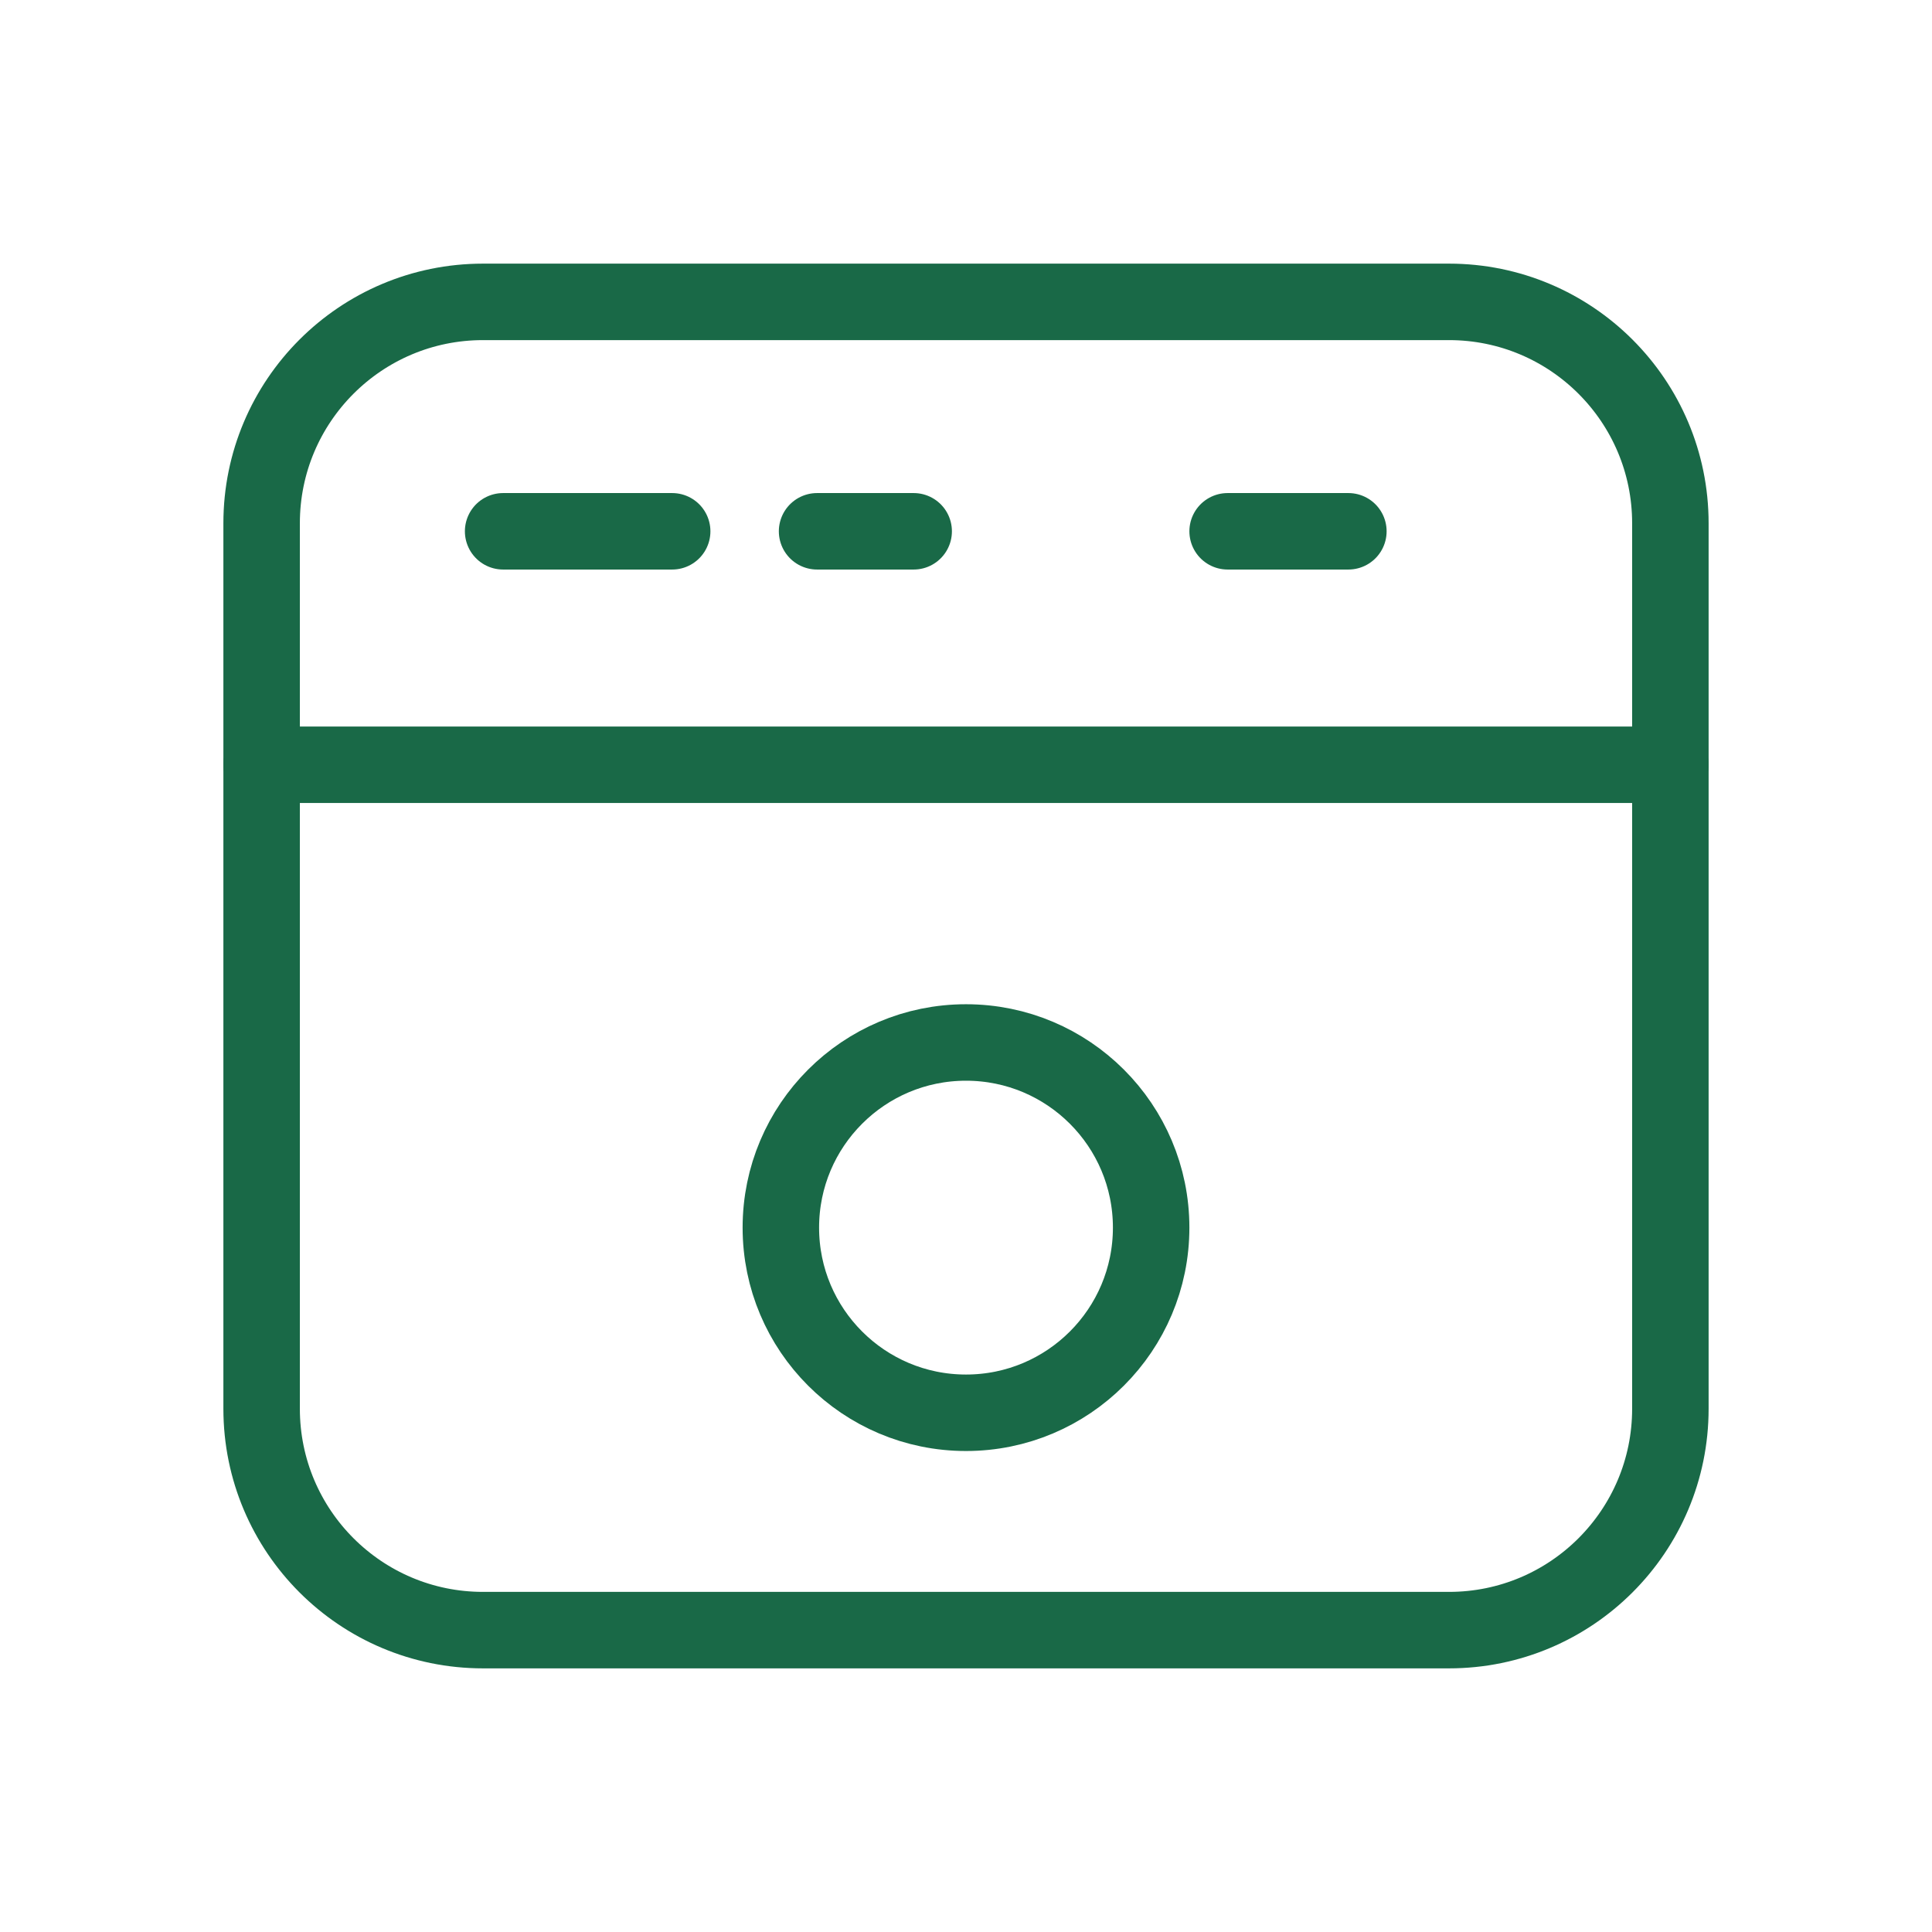
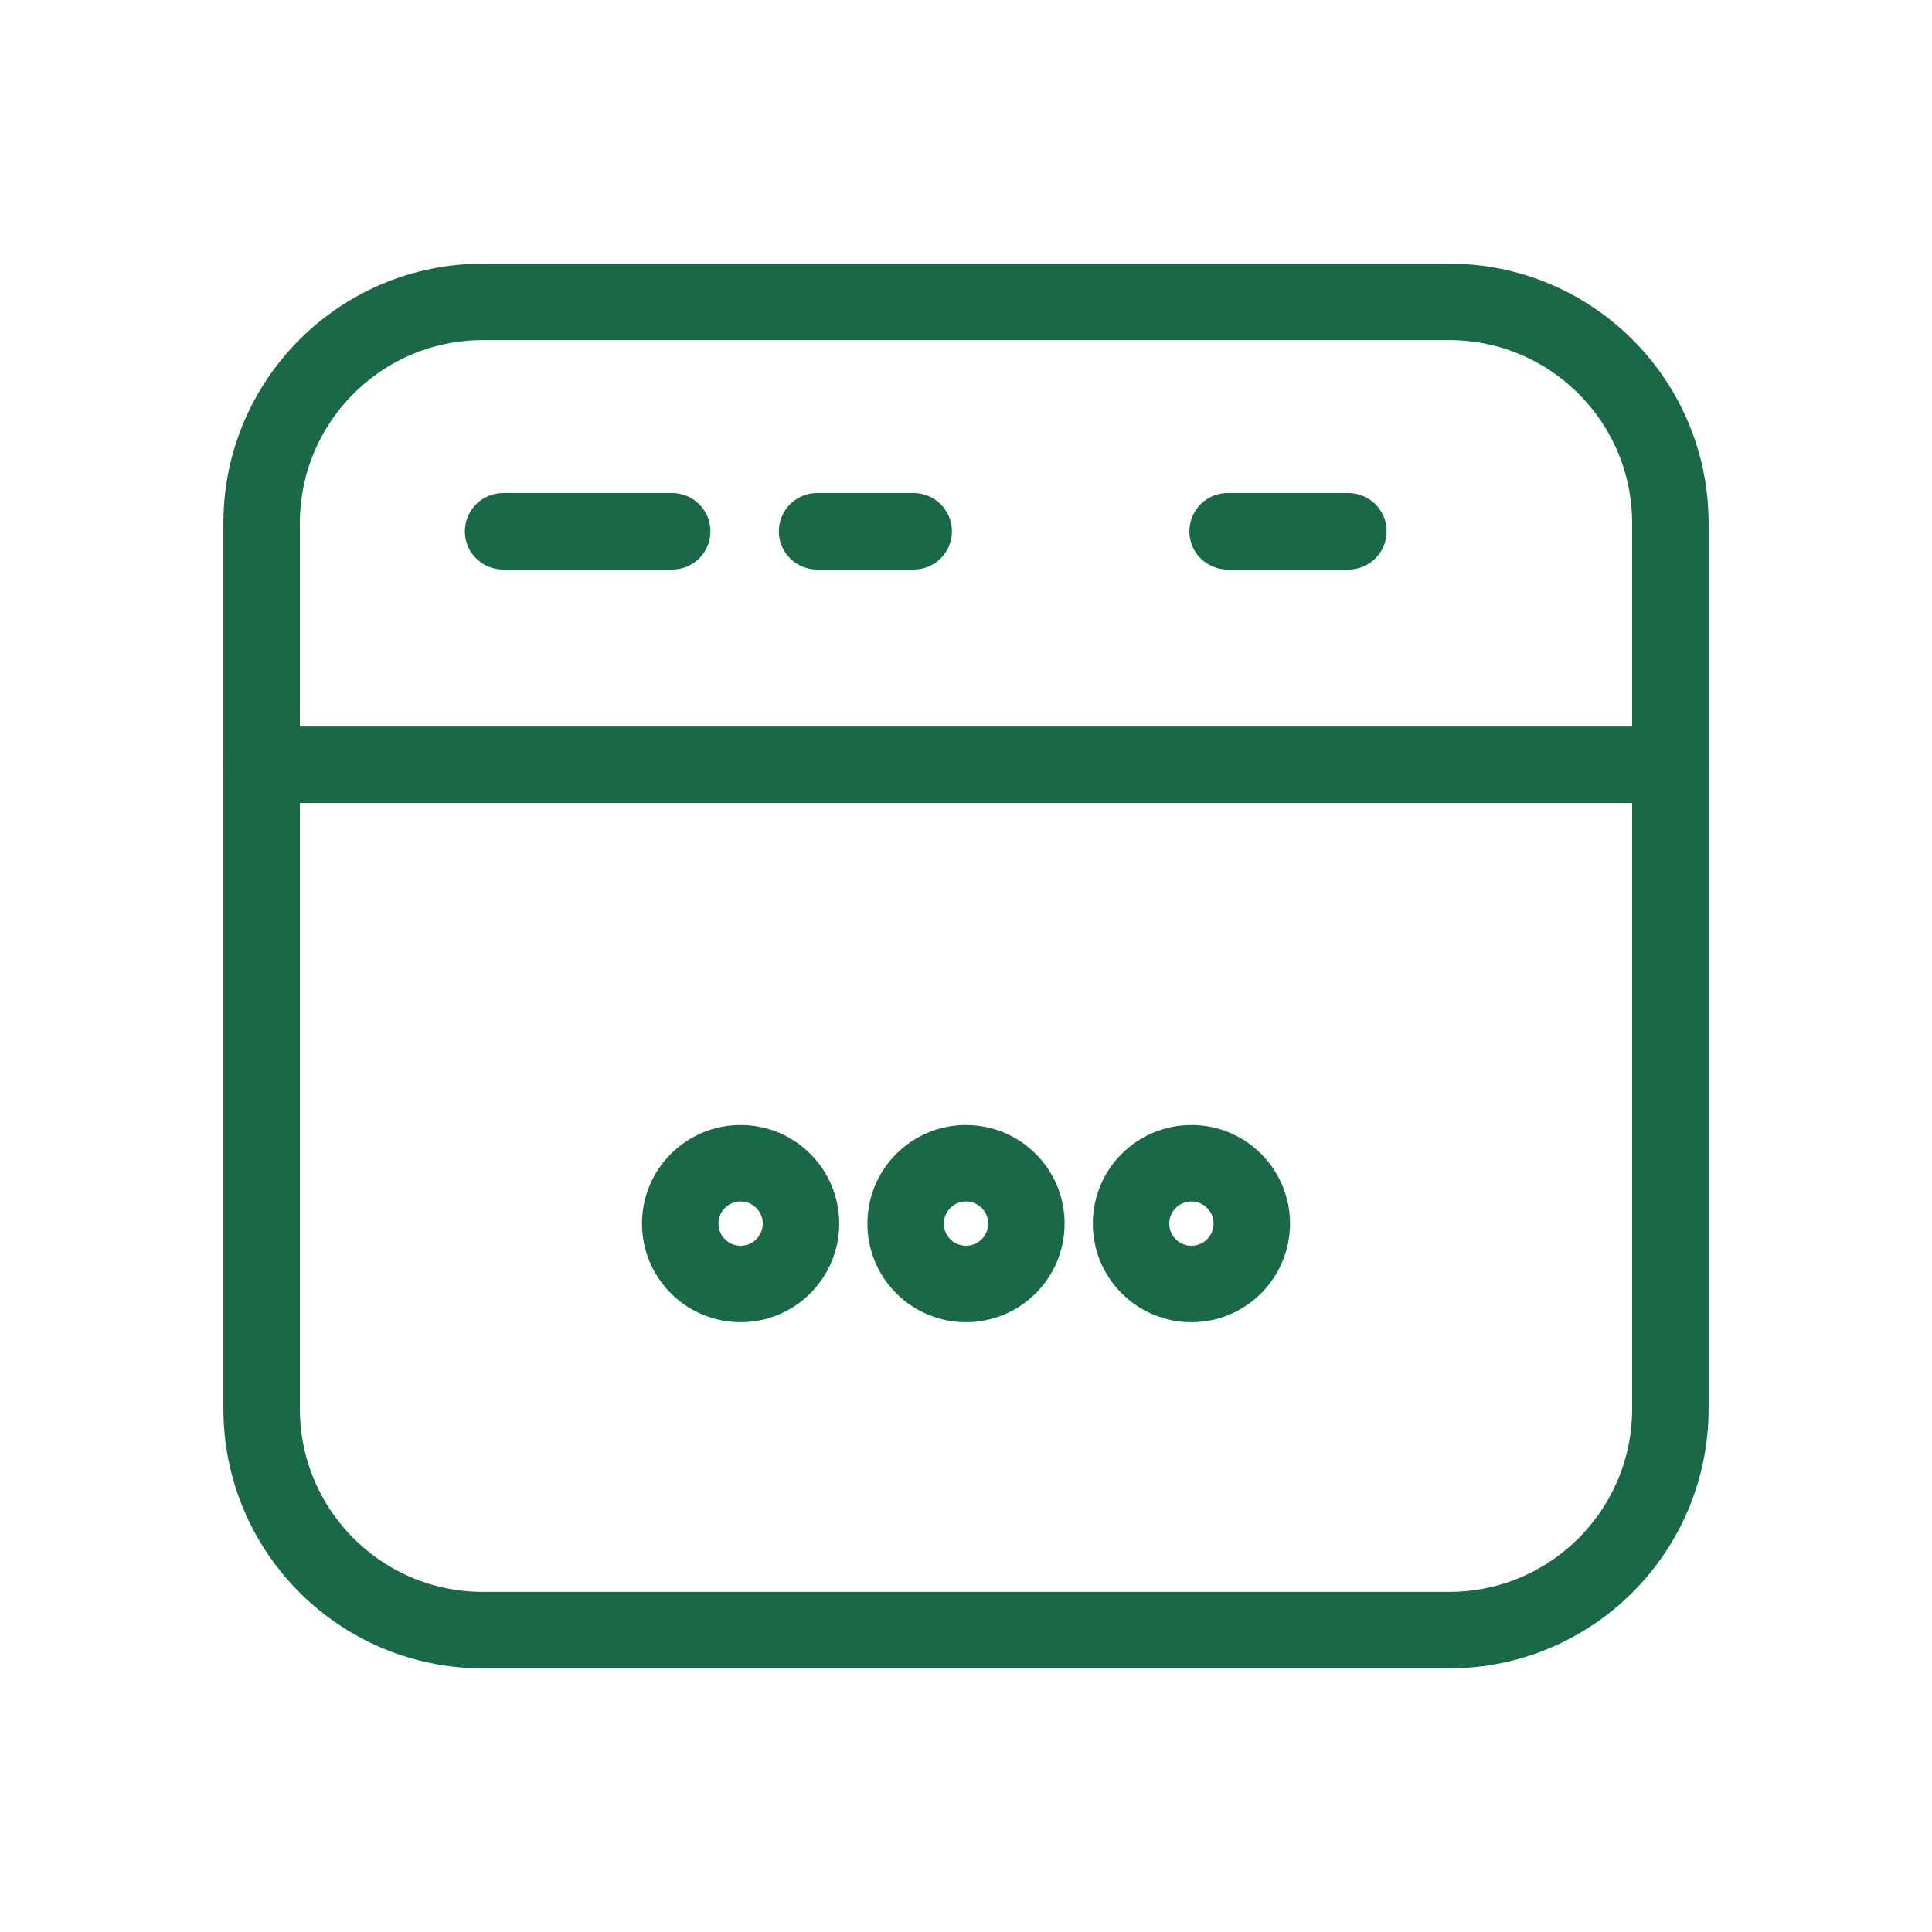
<svg xmlns="http://www.w3.org/2000/svg" viewBox="0 0 48 48" width="48" height="48" role="img">
  <g fill="none" stroke="#196947" stroke-width="1.9" stroke-linecap="round" stroke-linejoin="round">
    <rect x="6.5" y="7.5" width="35" height="33" rx="5.5" />
    <path d="M6.5 19h35" />
    <path d="M12.5 13.2h4.2M20.3 13.2h2.4M30.5 13.2h3" />
    <g transform="translate(0,0)">
-       <circle cx="24" cy="30.5" r="4.6" />
+       <circle cx="18.4" cy="30.4" r="1.5" />
+       <circle cx="24" cy="30.4" r="1.5" />
+       <circle cx="29.6" cy="30.4" r="1.5" />
    </g>
  </g>
</svg>
